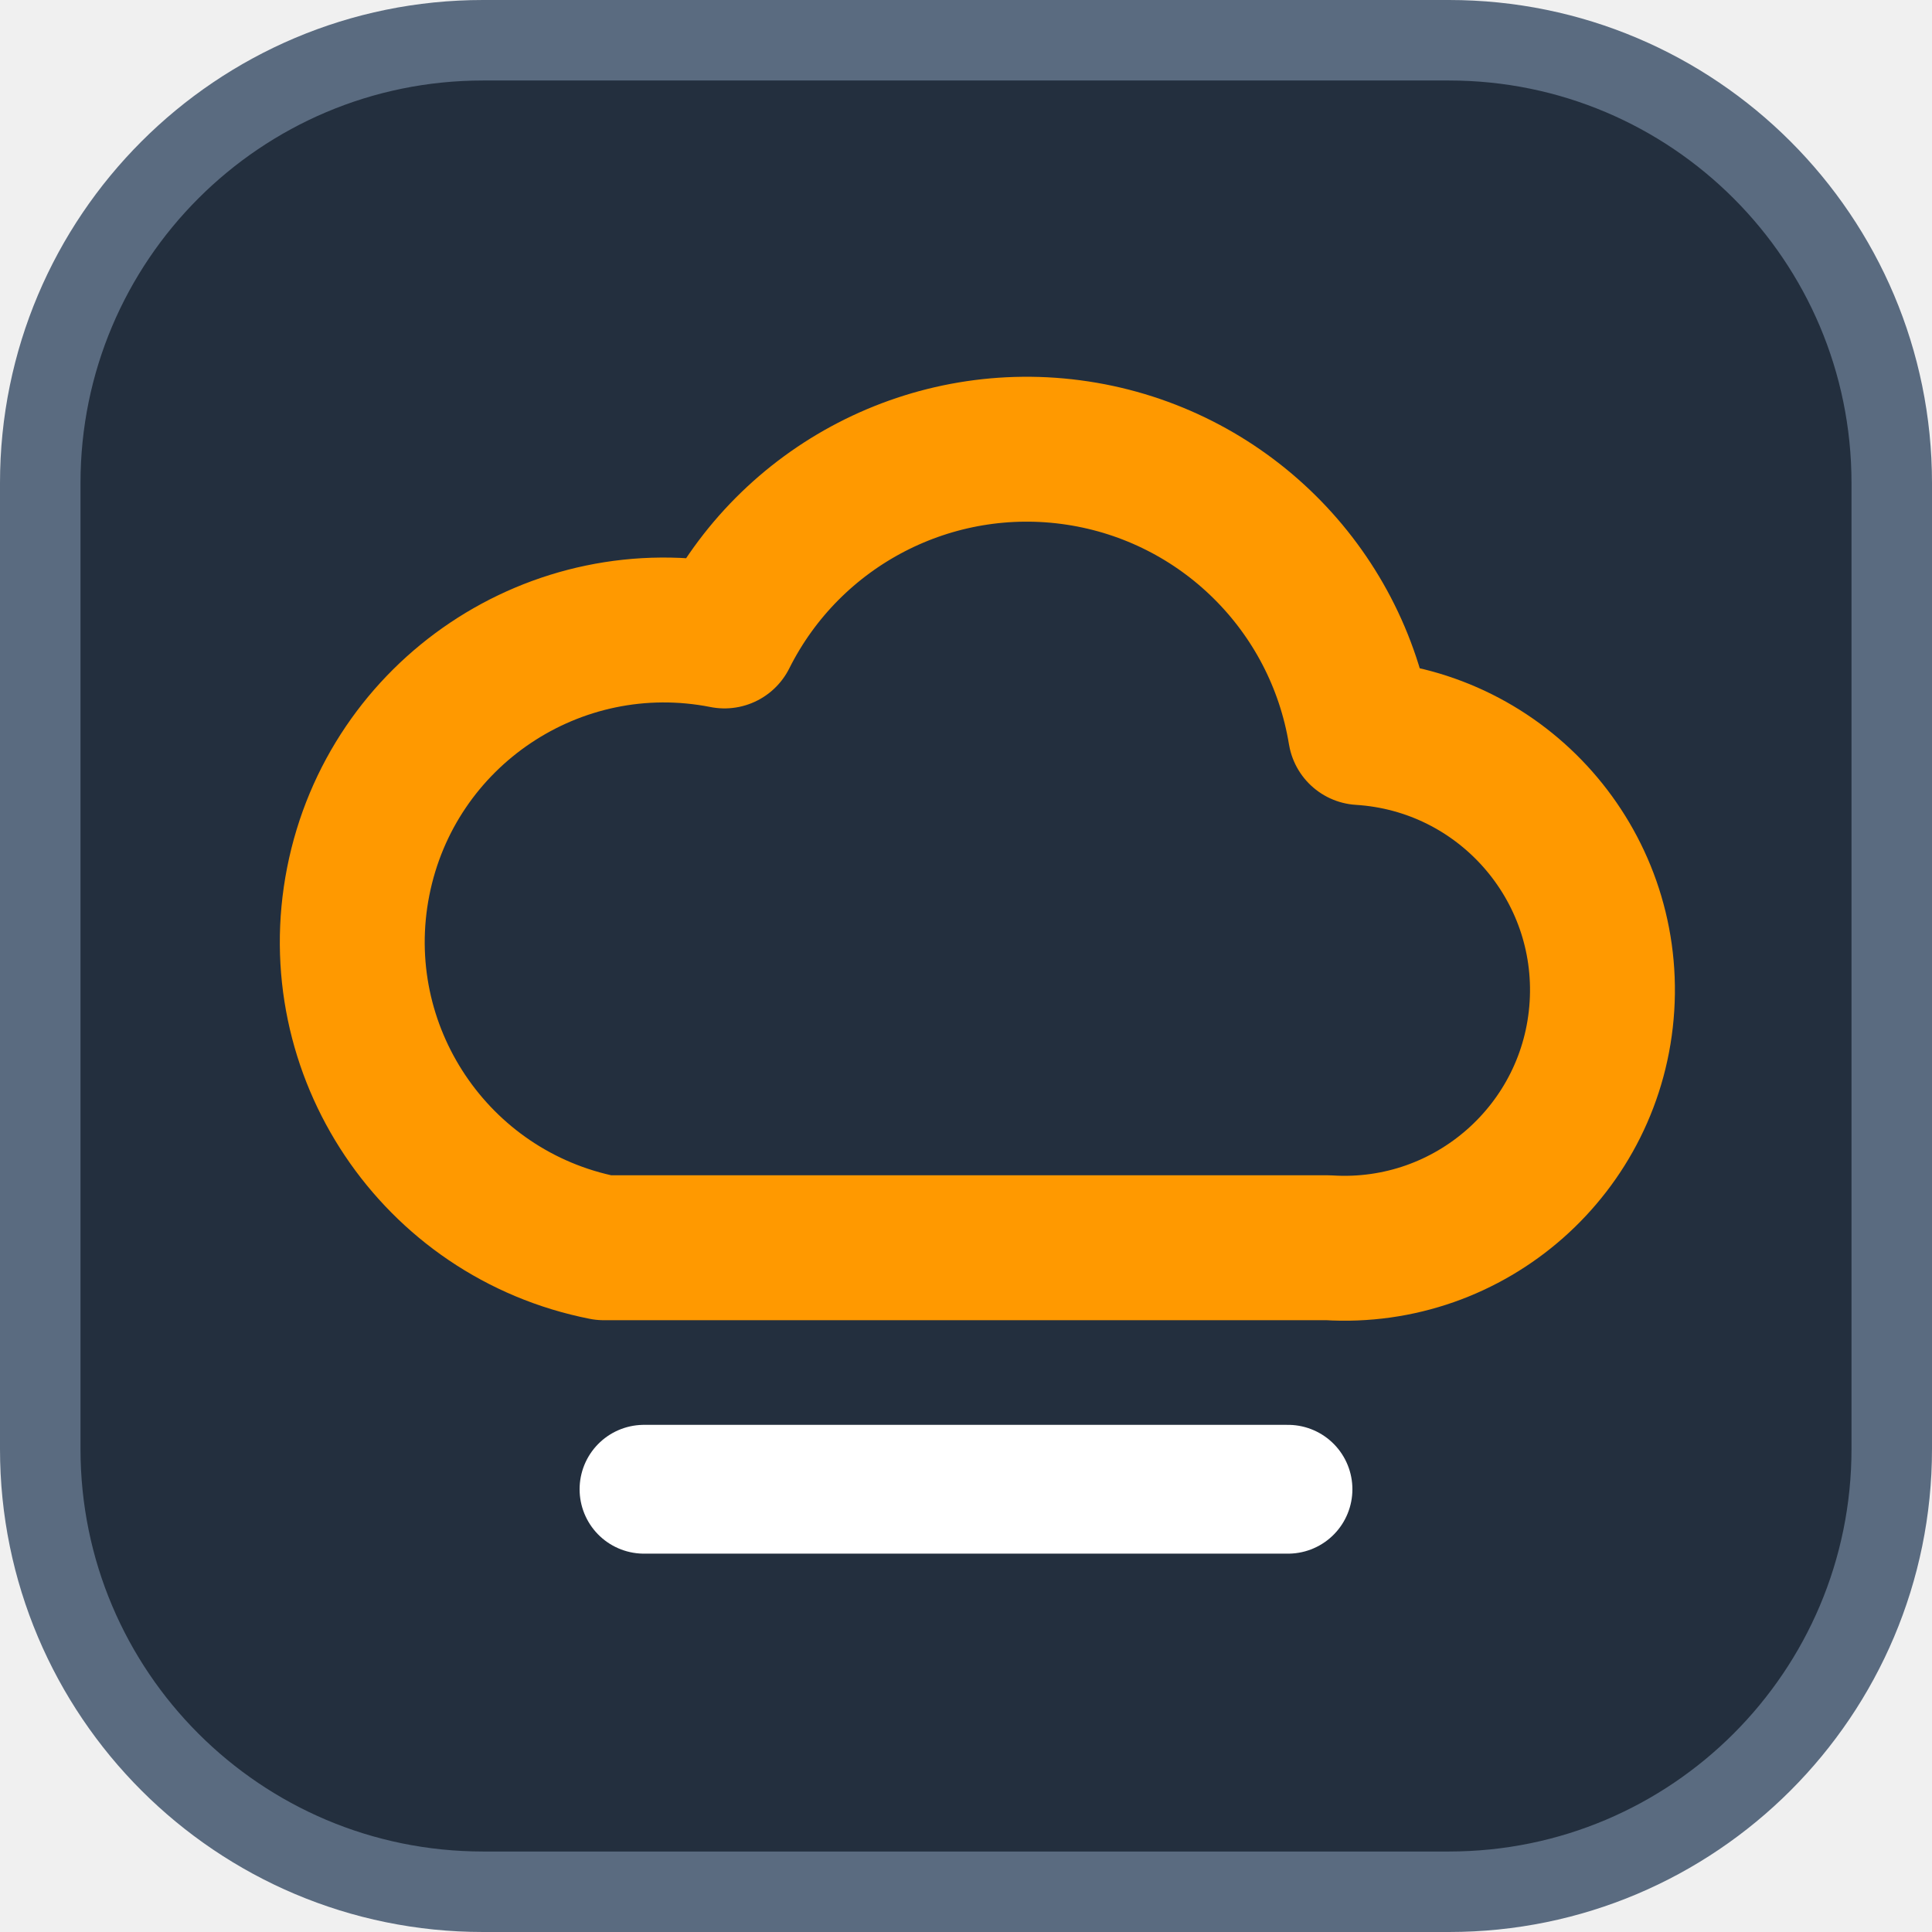
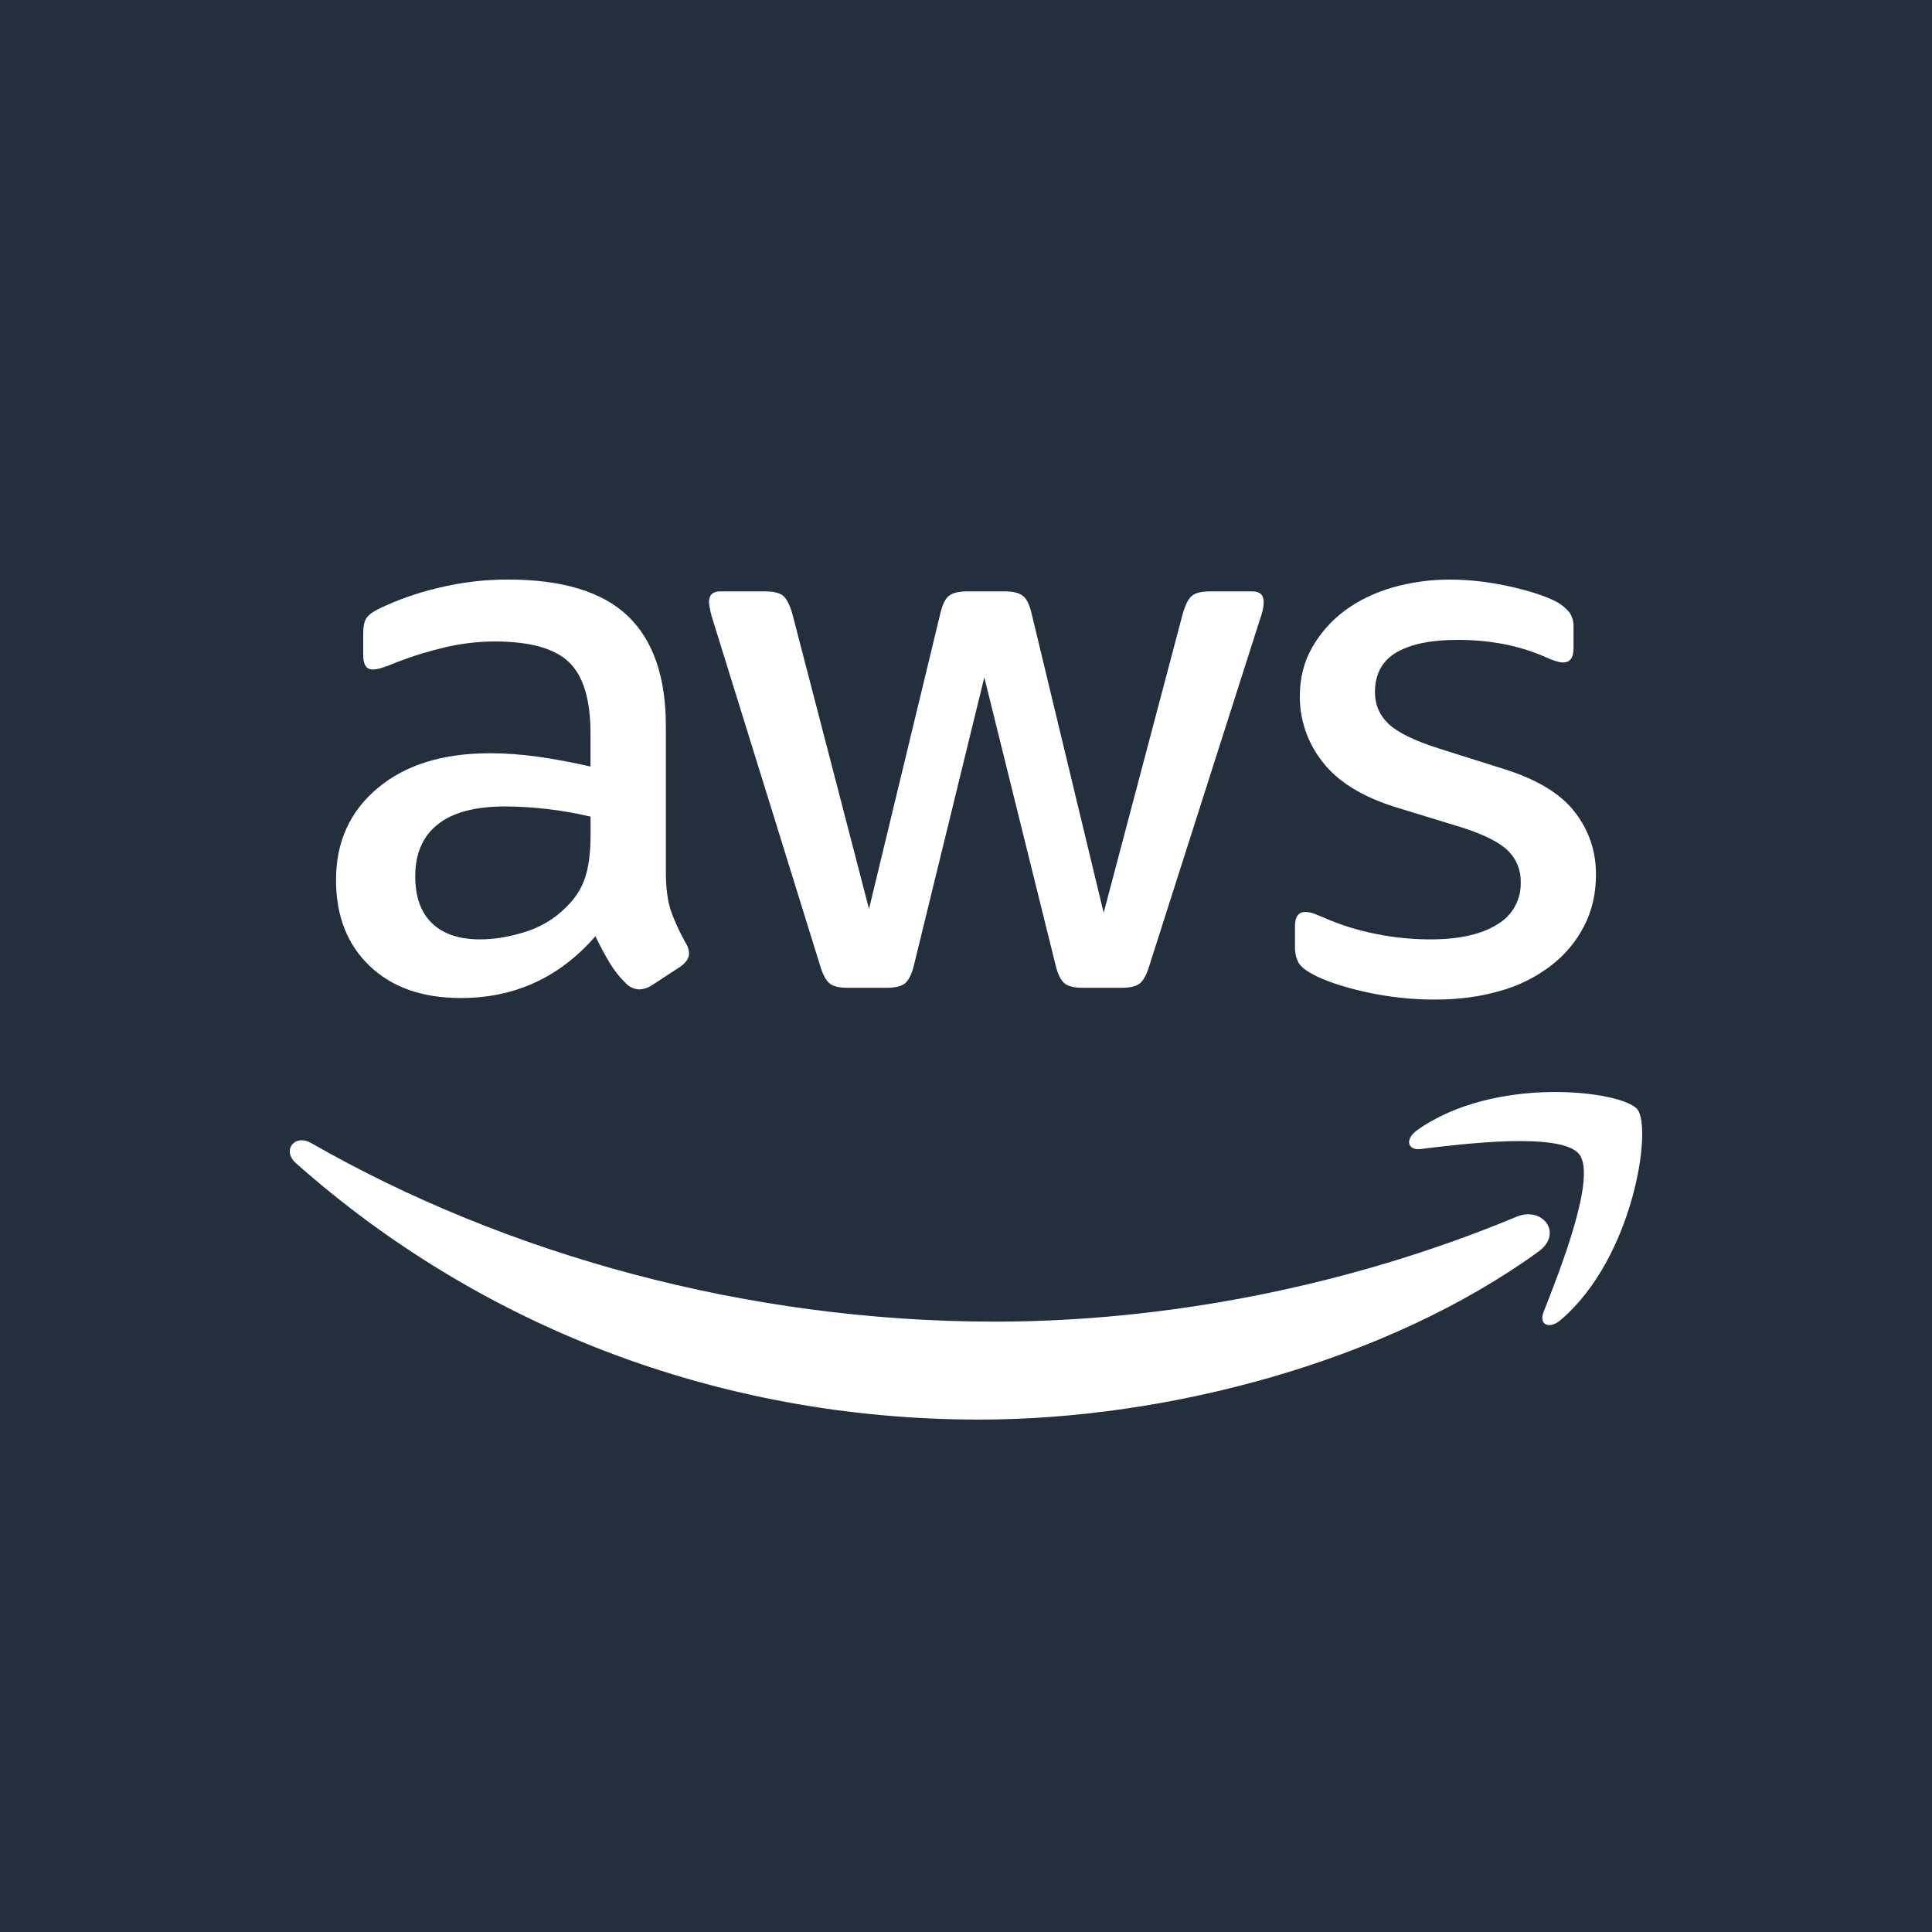
- <svg xmlns="http://www.w3.org/2000/svg" viewBox="0 0 24 24" width="24" height="24" role="img" aria-label="AWS">
-   <rect x=".5" y=".5" width="23" height="23" rx="5.5" fill="#232F3E" stroke="#5a6b80" />
-   <path fill="none" stroke="#FF9900" stroke-width="1.8" stroke-linecap="round" stroke-linejoin="round" d="M7.5 15.5h9a3.2 3.2 0 0 0 .4-6.4a4.2 4.2 0 0 0-7.9-1.2a3.4 3.4 0 0 0-1.5 7.6z" />
-   <path fill="none" stroke="#fff" stroke-width="1.6" stroke-linecap="round" d="M8 18.5h8" />
+ <svg xmlns="http://www.w3.org/2000/svg" viewBox="0 0 40 40" width="24" height="24" role="img" aria-label="AWS">
+   <g fill="none" fill-rule="evenodd">
+     <path fill="#242f3e" d="M0 0h40v40H0z" />
+     <path fill="#fff" d="M32.698 23.9c.361.47-.4 2.4-.74 3.264-.105.262.117.365.35.168 1.512-1.284 1.904-3.975 1.593-4.363-.307-.386-2.95-.717-4.563.432-.249.177-.206.42.07.389.907-.112 2.93-.357 3.29.11m-.842 2.01c.518-.378.074-.941-.454-.72-3.513 1.464-7.327 2.173-10.8 2.173-5.143 0-10.127-1.39-14.156-3.695-.352-.202-.613.155-.319.414 3.733 3.316 8.67 5.309 14.147 5.309 3.91 0 8.451-1.208 11.582-3.481m-2.144-5.215a6.6 6.6 0 0 1-1.459-.161q-.714-.163-1.093-.373-.233-.128-.29-.258a.7.7 0 0 1-.059-.26v-.47q0-.29.216-.292.083.002.173.033.091.034.241.098.48.21 1.044.324.564.113 1.126.113.895 0 1.384-.308a.97.97 0 0 0 .49-.873.88.88 0 0 0-.258-.65q-.256-.258-.952-.484l-1.375-.421q-1.045-.325-1.517-.938a2.17 2.17 0 0 1-.472-1.347q0-.581.258-1.027.255-.445.676-.761.427-.314.99-.478A4.3 4.3 0 0 1 30.025 12q.315 0 .64.04a6.3 6.3 0 0 1 1.15.252q.248.082.4.162a.9.9 0 0 1 .28.227.5.5 0 0 1 .083.308v.436q0 .291-.217.29-.114.002-.364-.111c-.54-.24-1.15-.356-1.82-.356q-.815 0-1.262.258-.448.26-.448.827 0 .388.283.655.281.267 1.044.51l1.342.423q1.028.322 1.466.888.441.568.441 1.295 0 .6-.25 1.078-.248.477-.689.817a3.1 3.1 0 0 1-1.05.518q-.615.179-1.343.178m-12.165-.244q-.248.002-.365-.087-.117-.09-.199-.365l-2.222-7.157a1.8 1.8 0 0 1-.082-.371q0-.227.233-.227h.927q.265 0 .374.09.106.086.19.364l1.59 6.12 1.477-6.12q.066-.278.181-.364.116-.09.38-.09h.765q.263 0 .38.09.116.086.182.364l1.493 6.2 1.64-6.2q.082-.278.19-.364.109-.09.373-.09h.878q.233 0 .233.227a1 1 0 0 1-.016.144 2 2 0 0 1-.068.227l-2.286 7.157q-.083.275-.2.365-.116.088-.364.087h-.813q-.264.001-.38-.094-.116-.099-.182-.373l-1.476-5.96-1.457 5.96q-.067.274-.183.373-.116.095-.38.094zM9.94 19.449q.465 0 .98-.17.513-.17.893-.592.232-.259.324-.591.09-.33.09-.801v-.388a8 8 0 0 0-1.757-.211q-.945 0-1.408.373-.464.37-.465 1.07 0 .645.35.978.347.332.993.332m3.846-1.408q0 .517.107.825.11.31.307.664a.4.4 0 0 1 .066.209q0 .148-.182.276l-.597.39a.5.5 0 0 1-.248.08.4.4 0 0 1-.282-.128 2 2 0 0 1-.339-.43 6 6 0 0 1-.29-.544q-1.112 1.28-2.785 1.28-1.194.001-1.89-.664-.696-.664-.696-1.78 0-1.182.863-1.903.86-.72 2.32-.721.48 0 1.002.073t1.084.203v-.68q.001-1.052-.446-1.482-.446-.428-1.54-.428a4.5 4.5 0 0 0-1.02.12 7.5 7.5 0 0 0-1.02.315 3 3 0 0 1-.33.122.7.7 0 0 1-.15.024q-.199.001-.2-.292v-.452q.001-.228.068-.323.066-.099.265-.195a6 6 0 0 1 1.192-.421 6 6 0 0 1 1.476-.18c1.126 0 1.952.254 2.477.754q.787.753.788 2.275z" />
+   </g>
</svg>
